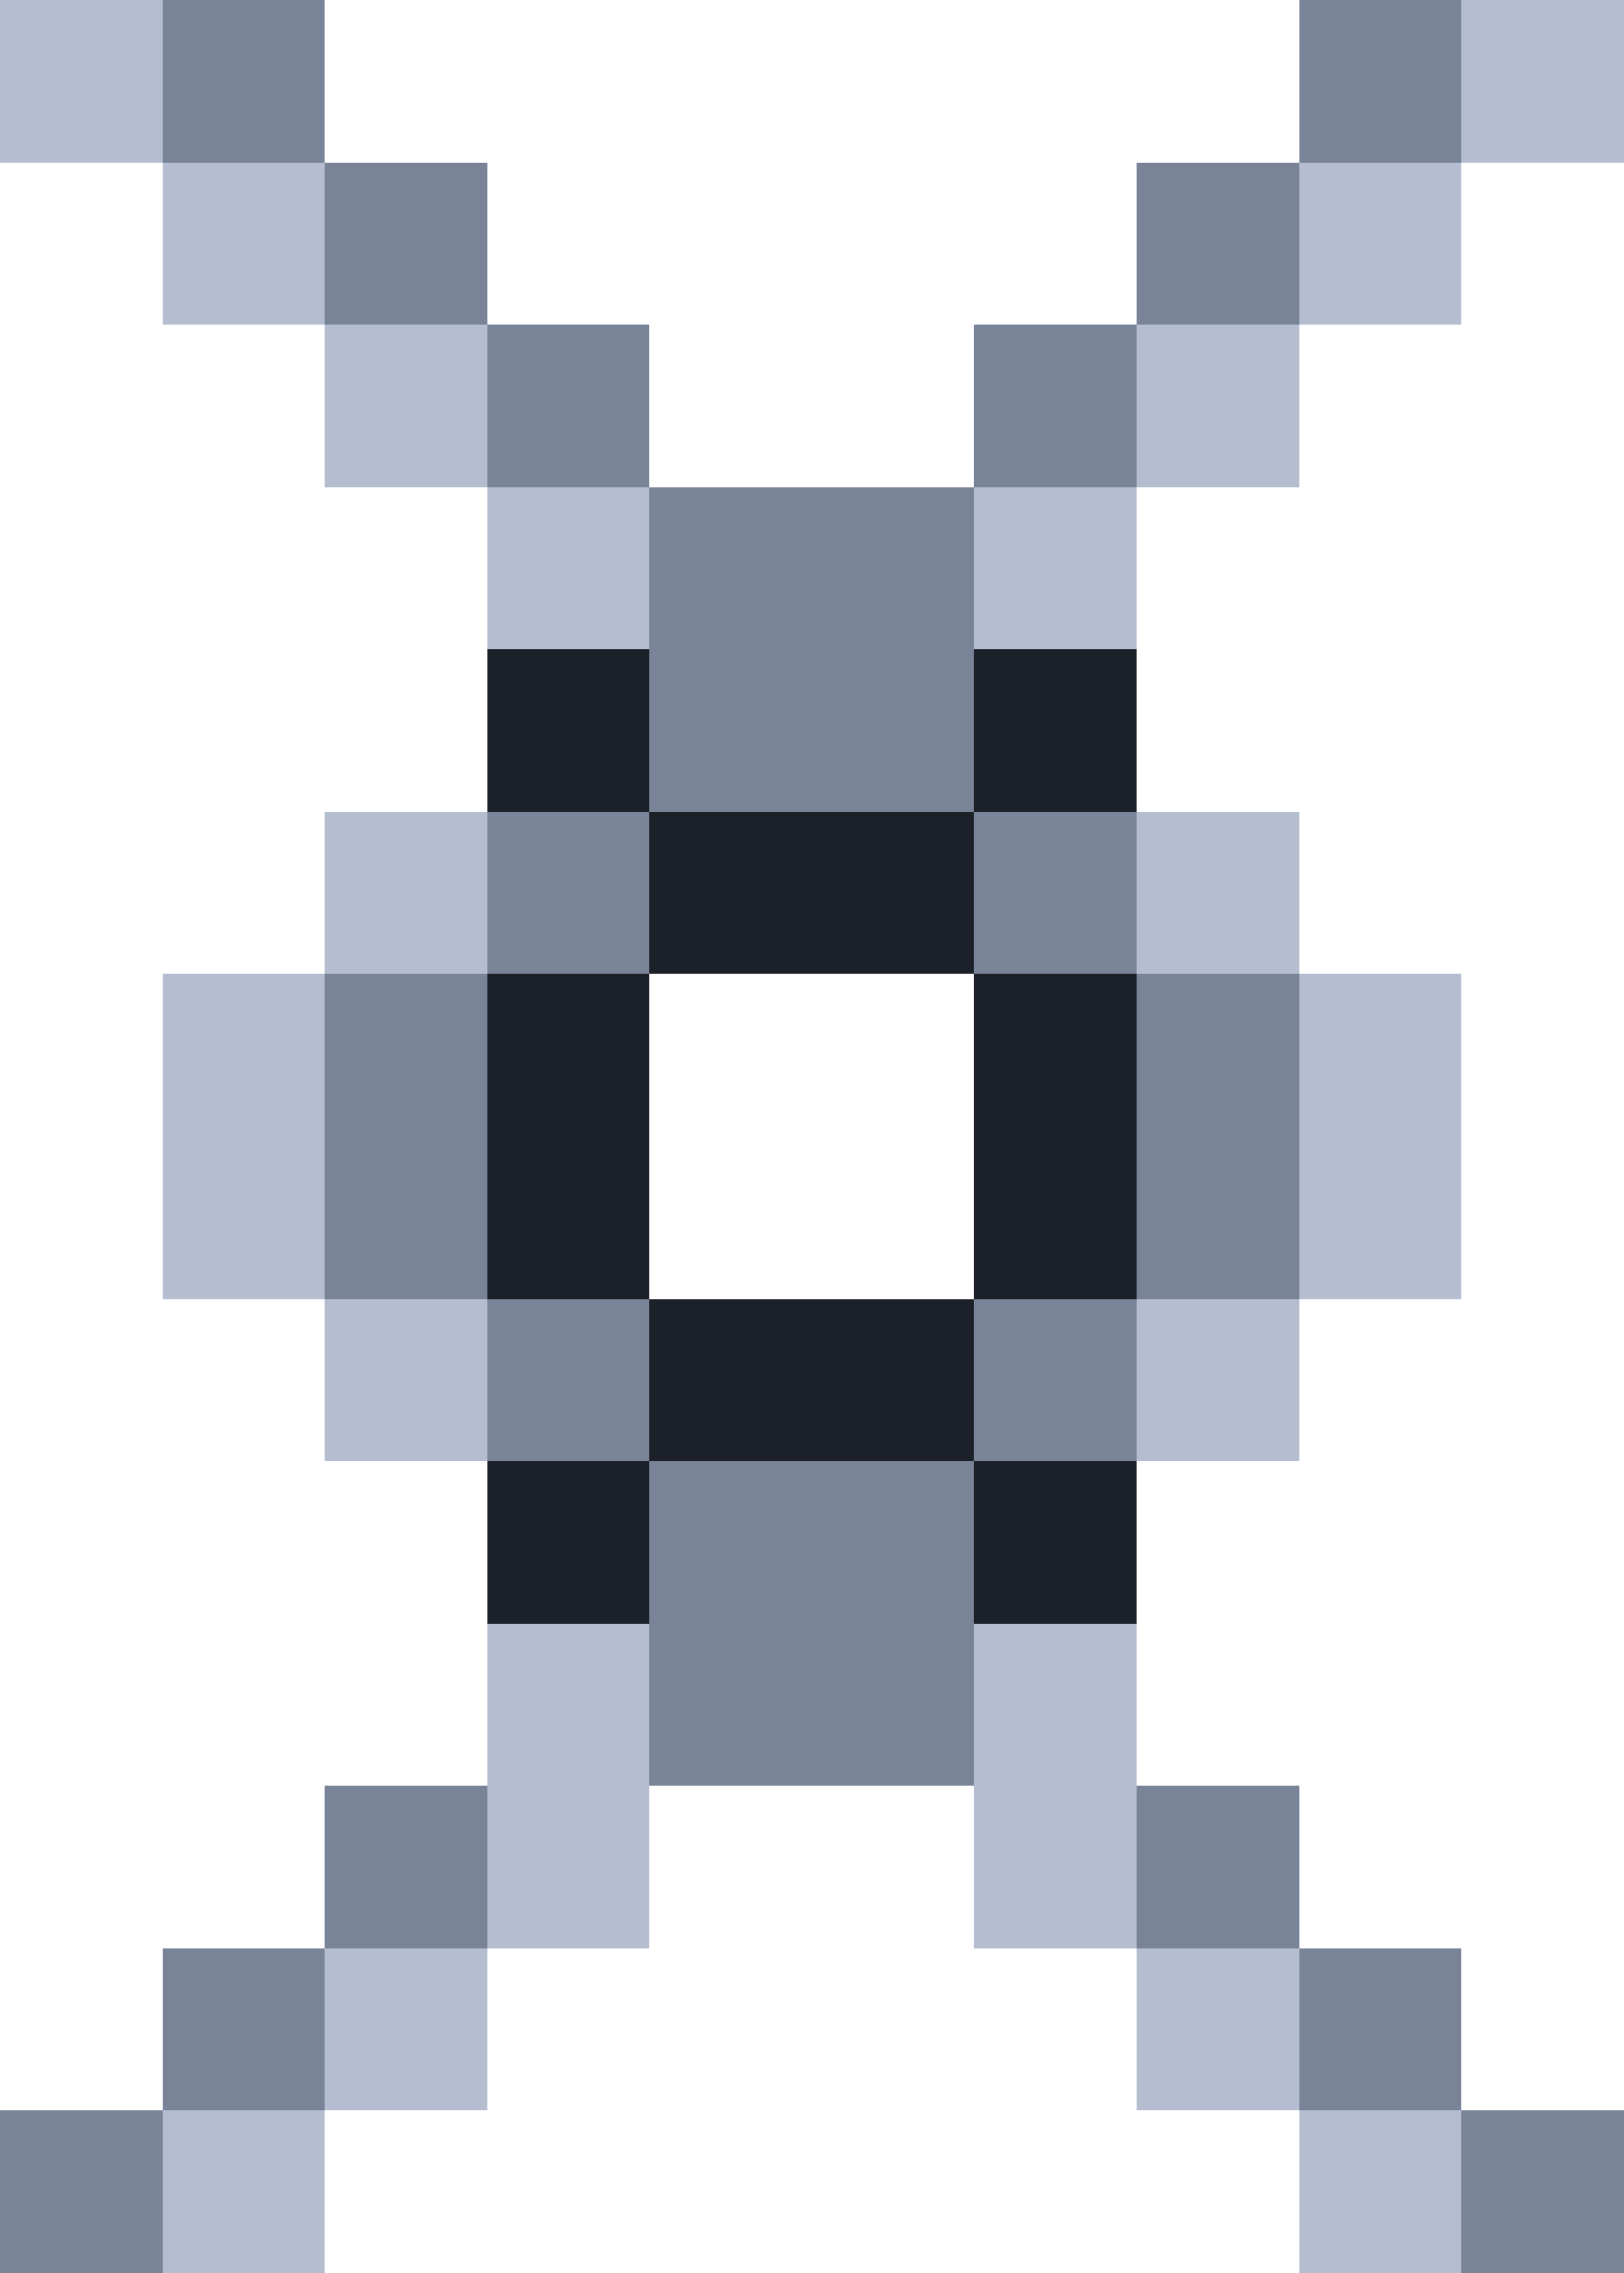
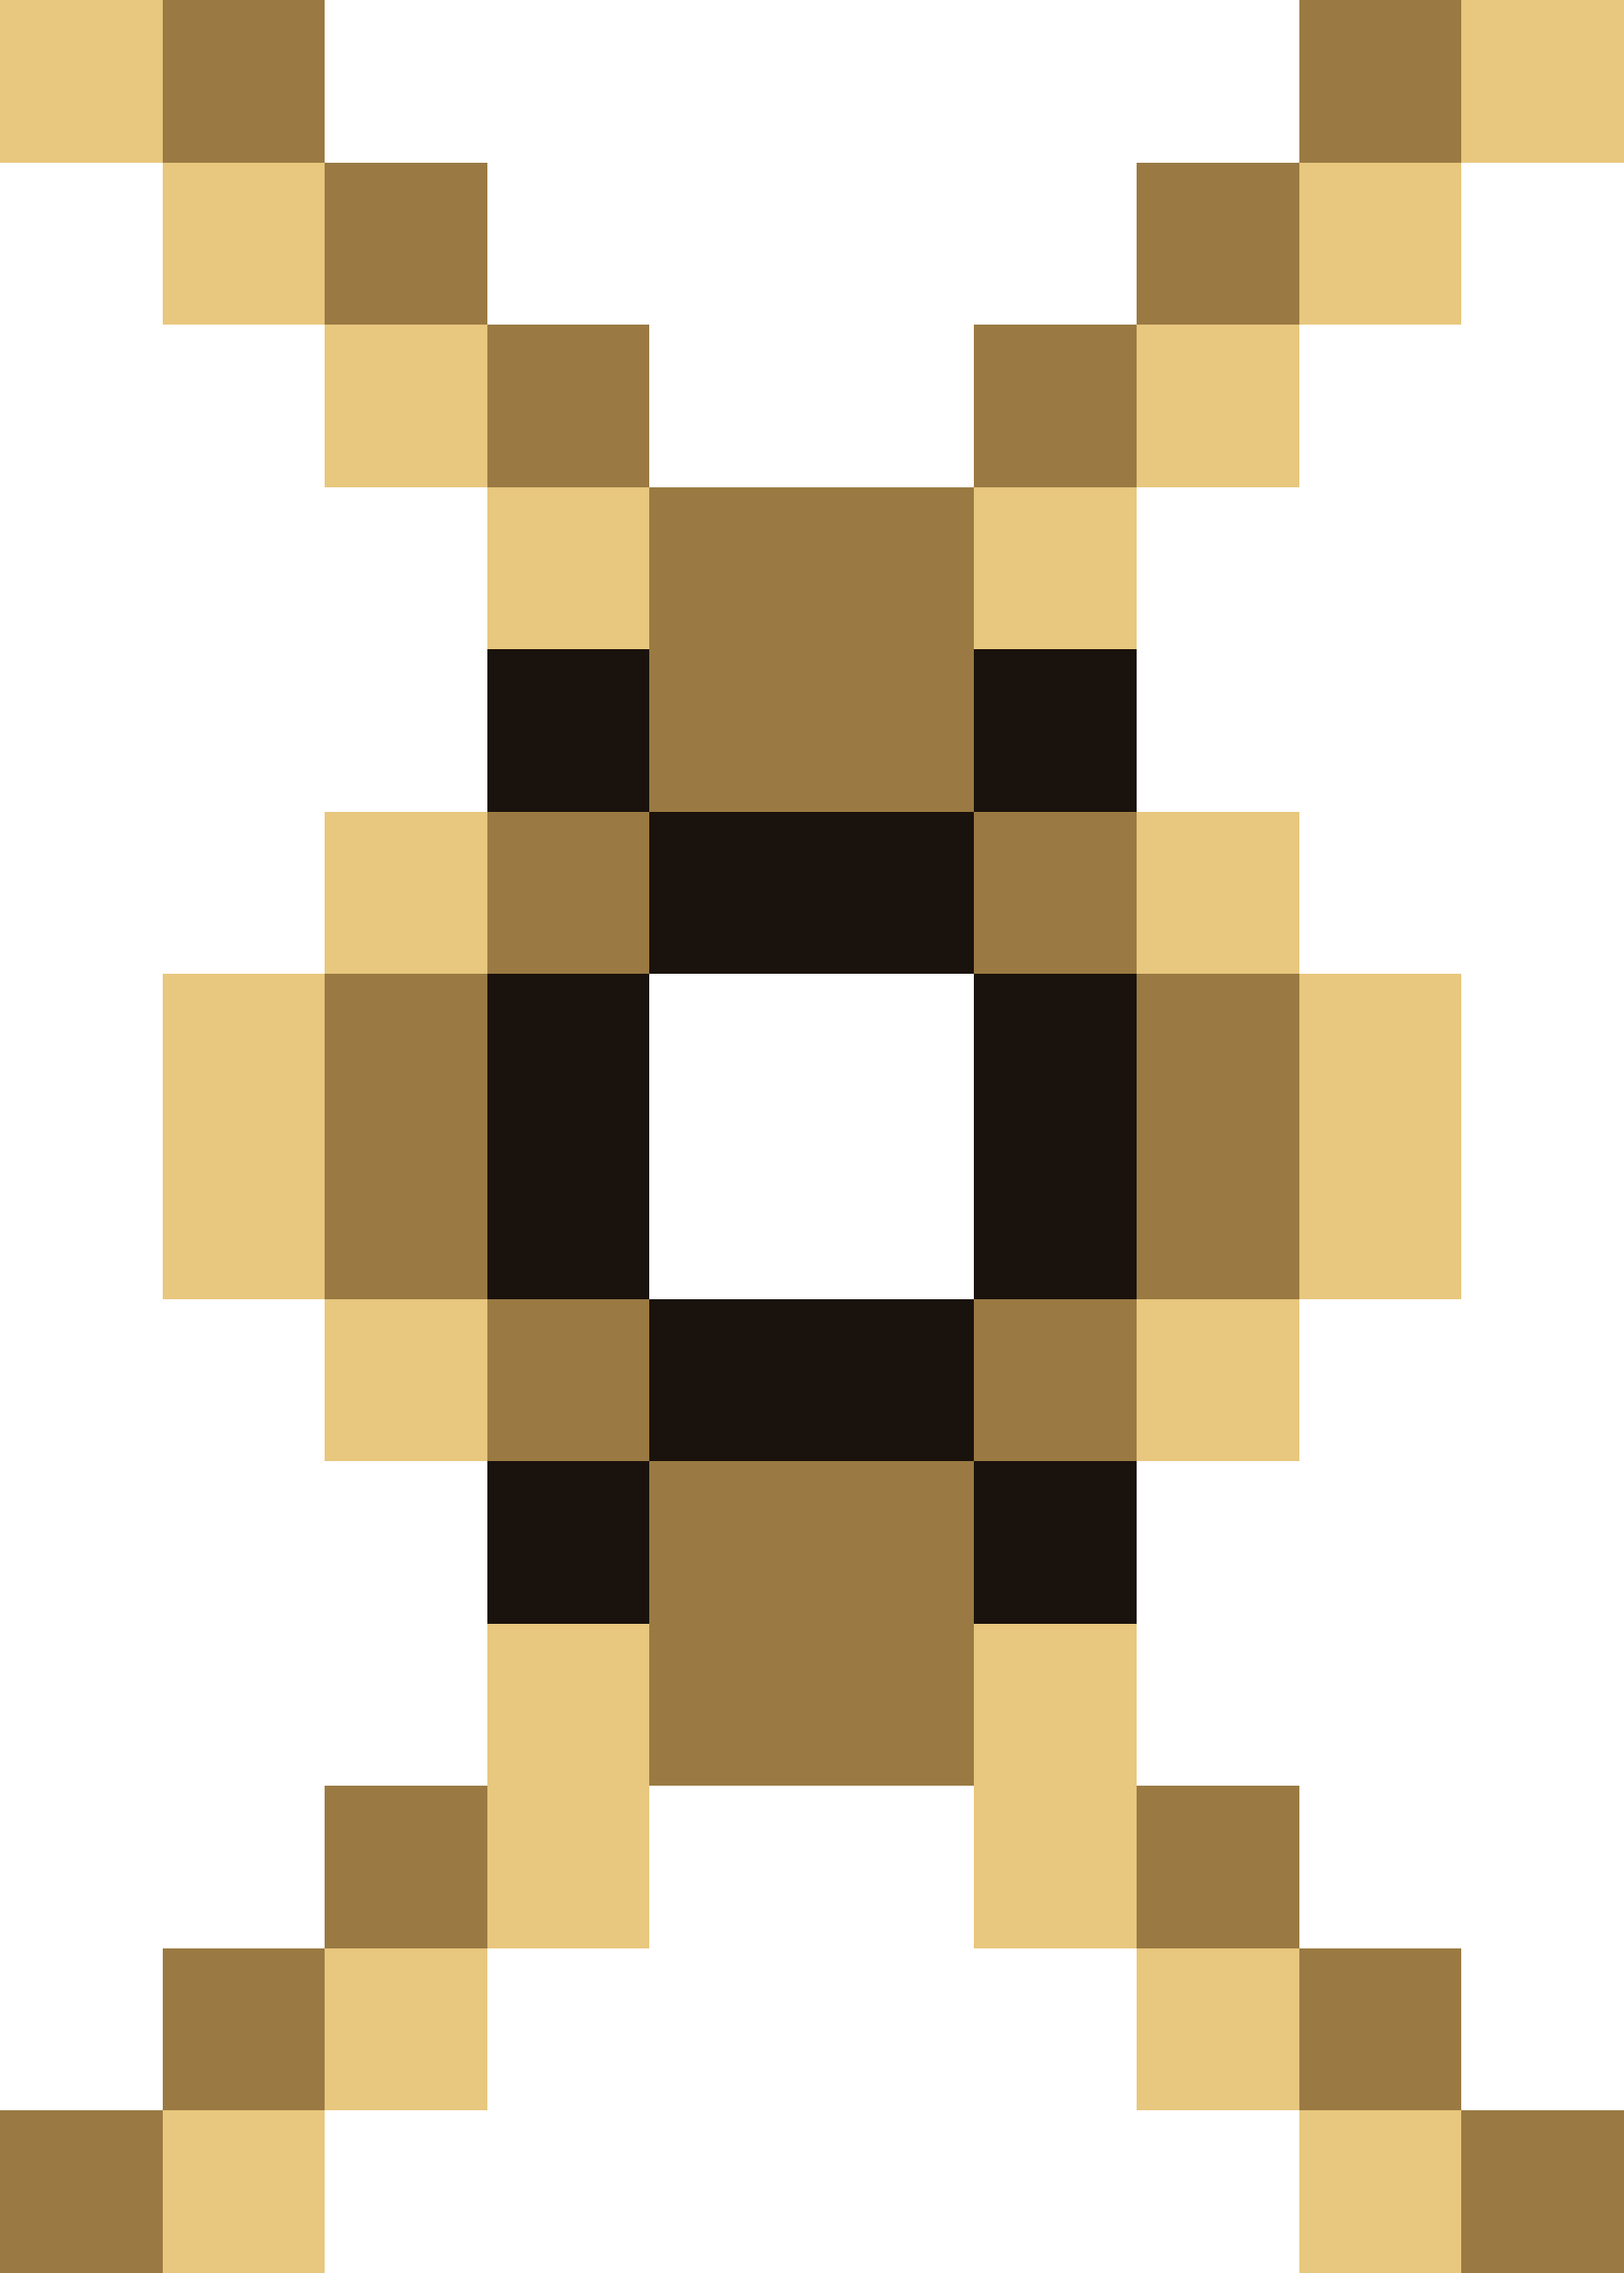
<svg xmlns="http://www.w3.org/2000/svg" width="20" height="28" viewBox="0 0 20 28" shape-rendering="crispEdges">
-   <rect x="0" y="0" width="2" height="2" fill="#B4BED0" />
-   <rect x="2" y="0" width="2" height="2" fill="#7A8498" />
-   <rect x="16" y="0" width="2" height="2" fill="#7A8498" />
-   <rect x="18" y="0" width="2" height="2" fill="#B4BED0" />
-   <rect x="2" y="2" width="2" height="2" fill="#B4BED0" />
-   <rect x="4" y="2" width="2" height="2" fill="#7A8498" />
-   <rect x="14" y="2" width="2" height="2" fill="#7A8498" />
-   <rect x="16" y="2" width="2" height="2" fill="#B4BED0" />
-   <rect x="4" y="4" width="2" height="2" fill="#B4BED0" />
-   <rect x="6" y="4" width="2" height="2" fill="#7A8498" />
-   <rect x="12" y="4" width="2" height="2" fill="#7A8498" />
-   <rect x="14" y="4" width="2" height="2" fill="#B4BED0" />
-   <rect x="6" y="6" width="2" height="2" fill="#B4BED0" />
-   <rect x="8" y="6" width="2" height="2" fill="#7A8498" />
-   <rect x="10" y="6" width="2" height="2" fill="#7A8498" />
-   <rect x="12" y="6" width="2" height="2" fill="#B4BED0" />
-   <rect x="6" y="8" width="2" height="2" fill="#1C2028" />
-   <rect x="8" y="8" width="2" height="2" fill="#7A8498" />
-   <rect x="10" y="8" width="2" height="2" fill="#7A8498" />
-   <rect x="12" y="8" width="2" height="2" fill="#1C2028" />
-   <rect x="4" y="10" width="2" height="2" fill="#B4BED0" />
-   <rect x="6" y="10" width="2" height="2" fill="#7A8498" />
-   <rect x="8" y="10" width="2" height="2" fill="#1C2028" />
-   <rect x="10" y="10" width="2" height="2" fill="#1C2028" />
-   <rect x="12" y="10" width="2" height="2" fill="#7A8498" />
-   <rect x="14" y="10" width="2" height="2" fill="#B4BED0" />
-   <rect x="2" y="12" width="2" height="2" fill="#B4BED0" />
-   <rect x="4" y="12" width="2" height="2" fill="#7A8498" />
-   <rect x="6" y="12" width="2" height="2" fill="#1C2028" />
-   <rect x="12" y="12" width="2" height="2" fill="#1C2028" />
-   <rect x="14" y="12" width="2" height="2" fill="#7A8498" />
-   <rect x="16" y="12" width="2" height="2" fill="#B4BED0" />
-   <rect x="2" y="14" width="2" height="2" fill="#B4BED0" />
-   <rect x="4" y="14" width="2" height="2" fill="#7A8498" />
-   <rect x="6" y="14" width="2" height="2" fill="#1C2028" />
-   <rect x="12" y="14" width="2" height="2" fill="#1C2028" />
-   <rect x="14" y="14" width="2" height="2" fill="#7A8498" />
-   <rect x="16" y="14" width="2" height="2" fill="#B4BED0" />
-   <rect x="4" y="16" width="2" height="2" fill="#B4BED0" />
-   <rect x="6" y="16" width="2" height="2" fill="#7A8498" />
-   <rect x="8" y="16" width="2" height="2" fill="#1C2028" />
-   <rect x="10" y="16" width="2" height="2" fill="#1C2028" />
-   <rect x="12" y="16" width="2" height="2" fill="#7A8498" />
-   <rect x="14" y="16" width="2" height="2" fill="#B4BED0" />
-   <rect x="6" y="18" width="2" height="2" fill="#1C2028" />
-   <rect x="8" y="18" width="2" height="2" fill="#7A8498" />
-   <rect x="10" y="18" width="2" height="2" fill="#7A8498" />
-   <rect x="12" y="18" width="2" height="2" fill="#1C2028" />
-   <rect x="6" y="20" width="2" height="2" fill="#B4BED0" />
-   <rect x="8" y="20" width="2" height="2" fill="#7A8498" />
-   <rect x="10" y="20" width="2" height="2" fill="#7A8498" />
-   <rect x="12" y="20" width="2" height="2" fill="#B4BED0" />
-   <rect x="4" y="22" width="2" height="2" fill="#7A8498" />
-   <rect x="6" y="22" width="2" height="2" fill="#B4BED0" />
-   <rect x="12" y="22" width="2" height="2" fill="#B4BED0" />
-   <rect x="14" y="22" width="2" height="2" fill="#7A8498" />
-   <rect x="2" y="24" width="2" height="2" fill="#7A8498" />
-   <rect x="4" y="24" width="2" height="2" fill="#B4BED0" />
-   <rect x="14" y="24" width="2" height="2" fill="#B4BED0" />
-   <rect x="16" y="24" width="2" height="2" fill="#7A8498" />
-   <rect x="0" y="26" width="2" height="2" fill="#7A8498" />
-   <rect x="2" y="26" width="2" height="2" fill="#B4BED0" />
-   <rect x="16" y="26" width="2" height="2" fill="#B4BED0" />
-   <rect x="18" y="26" width="2" height="2" fill="#7A8498" />
+   <rect x="0" y="0" width="2" height="2" fill="#E8C77E" />
+   <rect x="2" y="0" width="2" height="2" fill="#9A7A42" />
+   <rect x="16" y="0" width="2" height="2" fill="#9A7A42" />
+   <rect x="18" y="0" width="2" height="2" fill="#E8C77E" />
+   <rect x="2" y="2" width="2" height="2" fill="#E8C77E" />
+   <rect x="4" y="2" width="2" height="2" fill="#9A7A42" />
+   <rect x="14" y="2" width="2" height="2" fill="#9A7A42" />
+   <rect x="16" y="2" width="2" height="2" fill="#E8C77E" />
+   <rect x="4" y="4" width="2" height="2" fill="#E8C77E" />
+   <rect x="6" y="4" width="2" height="2" fill="#9A7A42" />
+   <rect x="12" y="4" width="2" height="2" fill="#9A7A42" />
+   <rect x="14" y="4" width="2" height="2" fill="#E8C77E" />
+   <rect x="6" y="6" width="2" height="2" fill="#E8C77E" />
+   <rect x="8" y="6" width="2" height="2" fill="#9A7A42" />
+   <rect x="10" y="6" width="2" height="2" fill="#9A7A42" />
+   <rect x="12" y="6" width="2" height="2" fill="#E8C77E" />
+   <rect x="6" y="8" width="2" height="2" fill="#1A120C" />
+   <rect x="8" y="8" width="2" height="2" fill="#9A7A42" />
+   <rect x="10" y="8" width="2" height="2" fill="#9A7A42" />
+   <rect x="12" y="8" width="2" height="2" fill="#1A120C" />
+   <rect x="4" y="10" width="2" height="2" fill="#E8C77E" />
+   <rect x="6" y="10" width="2" height="2" fill="#9A7A42" />
+   <rect x="8" y="10" width="2" height="2" fill="#1A120C" />
+   <rect x="10" y="10" width="2" height="2" fill="#1A120C" />
+   <rect x="12" y="10" width="2" height="2" fill="#9A7A42" />
+   <rect x="14" y="10" width="2" height="2" fill="#E8C77E" />
+   <rect x="2" y="12" width="2" height="2" fill="#E8C77E" />
+   <rect x="4" y="12" width="2" height="2" fill="#9A7A42" />
+   <rect x="6" y="12" width="2" height="2" fill="#1A120C" />
+   <rect x="12" y="12" width="2" height="2" fill="#1A120C" />
+   <rect x="14" y="12" width="2" height="2" fill="#9A7A42" />
+   <rect x="16" y="12" width="2" height="2" fill="#E8C77E" />
+   <rect x="2" y="14" width="2" height="2" fill="#E8C77E" />
+   <rect x="4" y="14" width="2" height="2" fill="#9A7A42" />
+   <rect x="6" y="14" width="2" height="2" fill="#1A120C" />
+   <rect x="12" y="14" width="2" height="2" fill="#1A120C" />
+   <rect x="14" y="14" width="2" height="2" fill="#9A7A42" />
+   <rect x="16" y="14" width="2" height="2" fill="#E8C77E" />
+   <rect x="4" y="16" width="2" height="2" fill="#E8C77E" />
+   <rect x="6" y="16" width="2" height="2" fill="#9A7A42" />
+   <rect x="8" y="16" width="2" height="2" fill="#1A120C" />
+   <rect x="10" y="16" width="2" height="2" fill="#1A120C" />
+   <rect x="12" y="16" width="2" height="2" fill="#9A7A42" />
+   <rect x="14" y="16" width="2" height="2" fill="#E8C77E" />
+   <rect x="6" y="18" width="2" height="2" fill="#1A120C" />
+   <rect x="8" y="18" width="2" height="2" fill="#9A7A42" />
+   <rect x="10" y="18" width="2" height="2" fill="#9A7A42" />
+   <rect x="12" y="18" width="2" height="2" fill="#1A120C" />
+   <rect x="6" y="20" width="2" height="2" fill="#E8C77E" />
+   <rect x="8" y="20" width="2" height="2" fill="#9A7A42" />
+   <rect x="10" y="20" width="2" height="2" fill="#9A7A42" />
+   <rect x="12" y="20" width="2" height="2" fill="#E8C77E" />
+   <rect x="4" y="22" width="2" height="2" fill="#9A7A42" />
+   <rect x="6" y="22" width="2" height="2" fill="#E8C77E" />
+   <rect x="12" y="22" width="2" height="2" fill="#E8C77E" />
+   <rect x="14" y="22" width="2" height="2" fill="#9A7A42" />
+   <rect x="2" y="24" width="2" height="2" fill="#9A7A42" />
+   <rect x="4" y="24" width="2" height="2" fill="#E8C77E" />
+   <rect x="14" y="24" width="2" height="2" fill="#E8C77E" />
+   <rect x="16" y="24" width="2" height="2" fill="#9A7A42" />
+   <rect x="0" y="26" width="2" height="2" fill="#9A7A42" />
+   <rect x="2" y="26" width="2" height="2" fill="#E8C77E" />
+   <rect x="16" y="26" width="2" height="2" fill="#E8C77E" />
+   <rect x="18" y="26" width="2" height="2" fill="#9A7A42" />
</svg>
